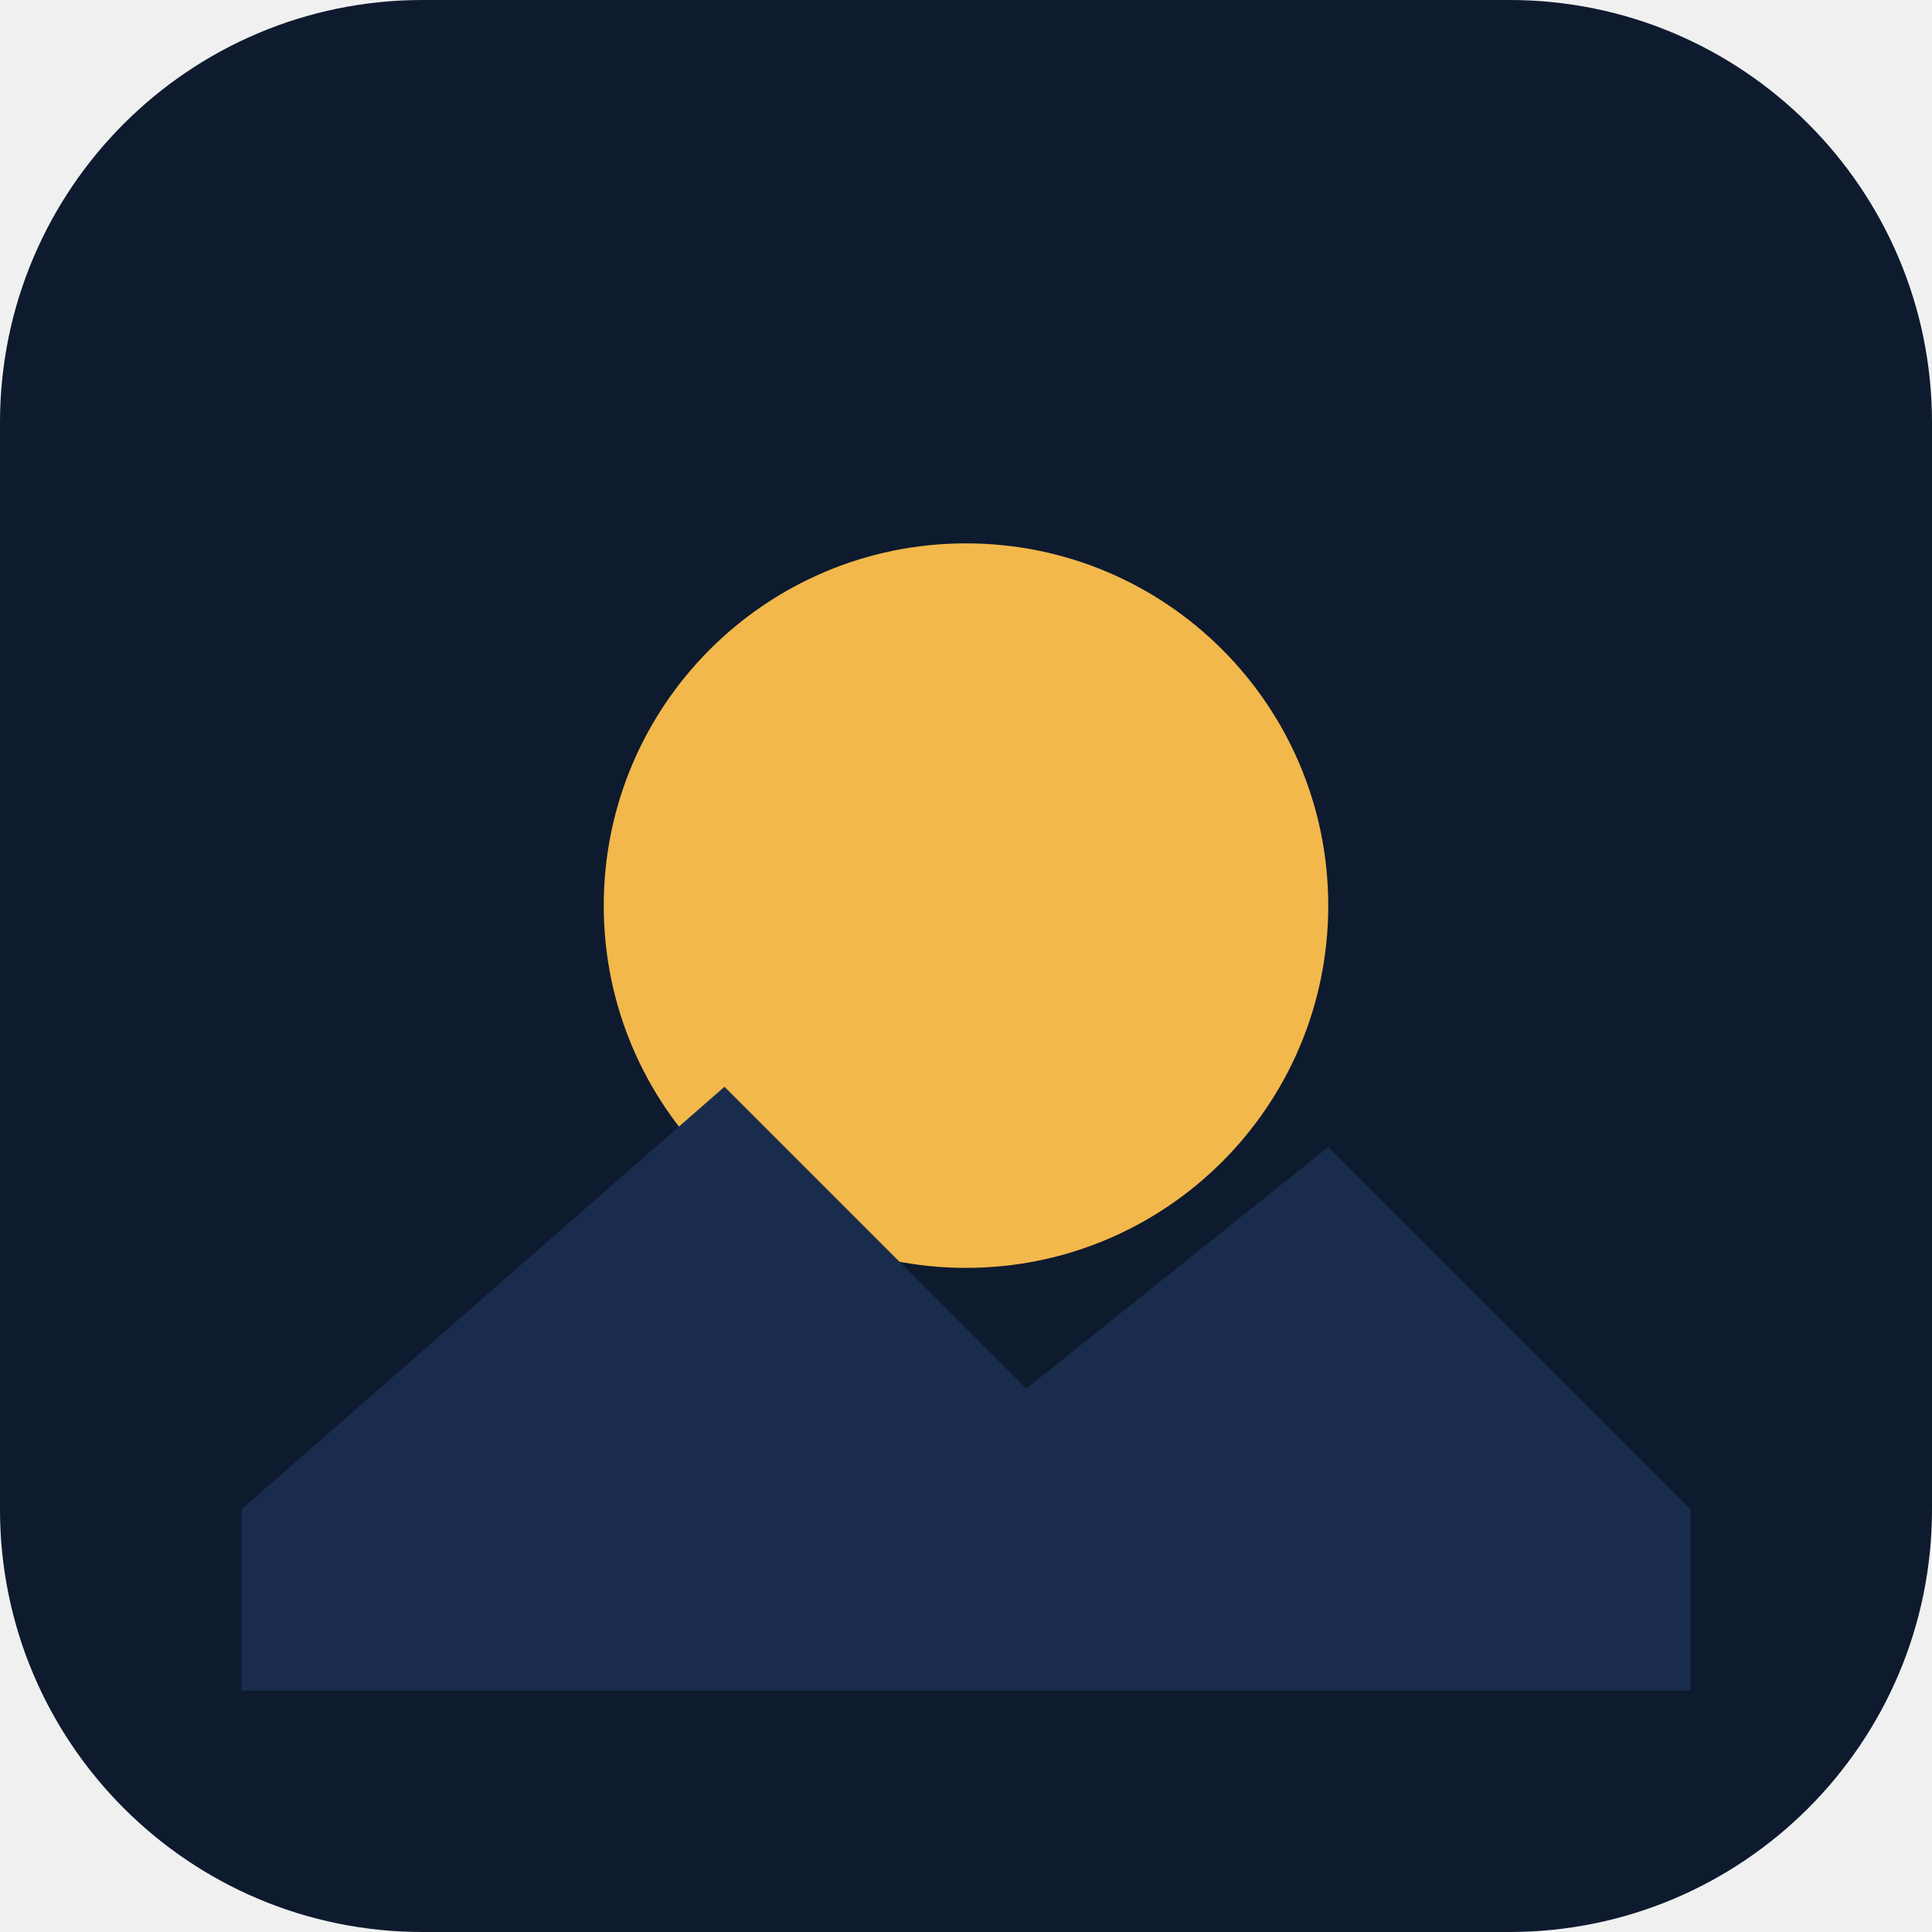
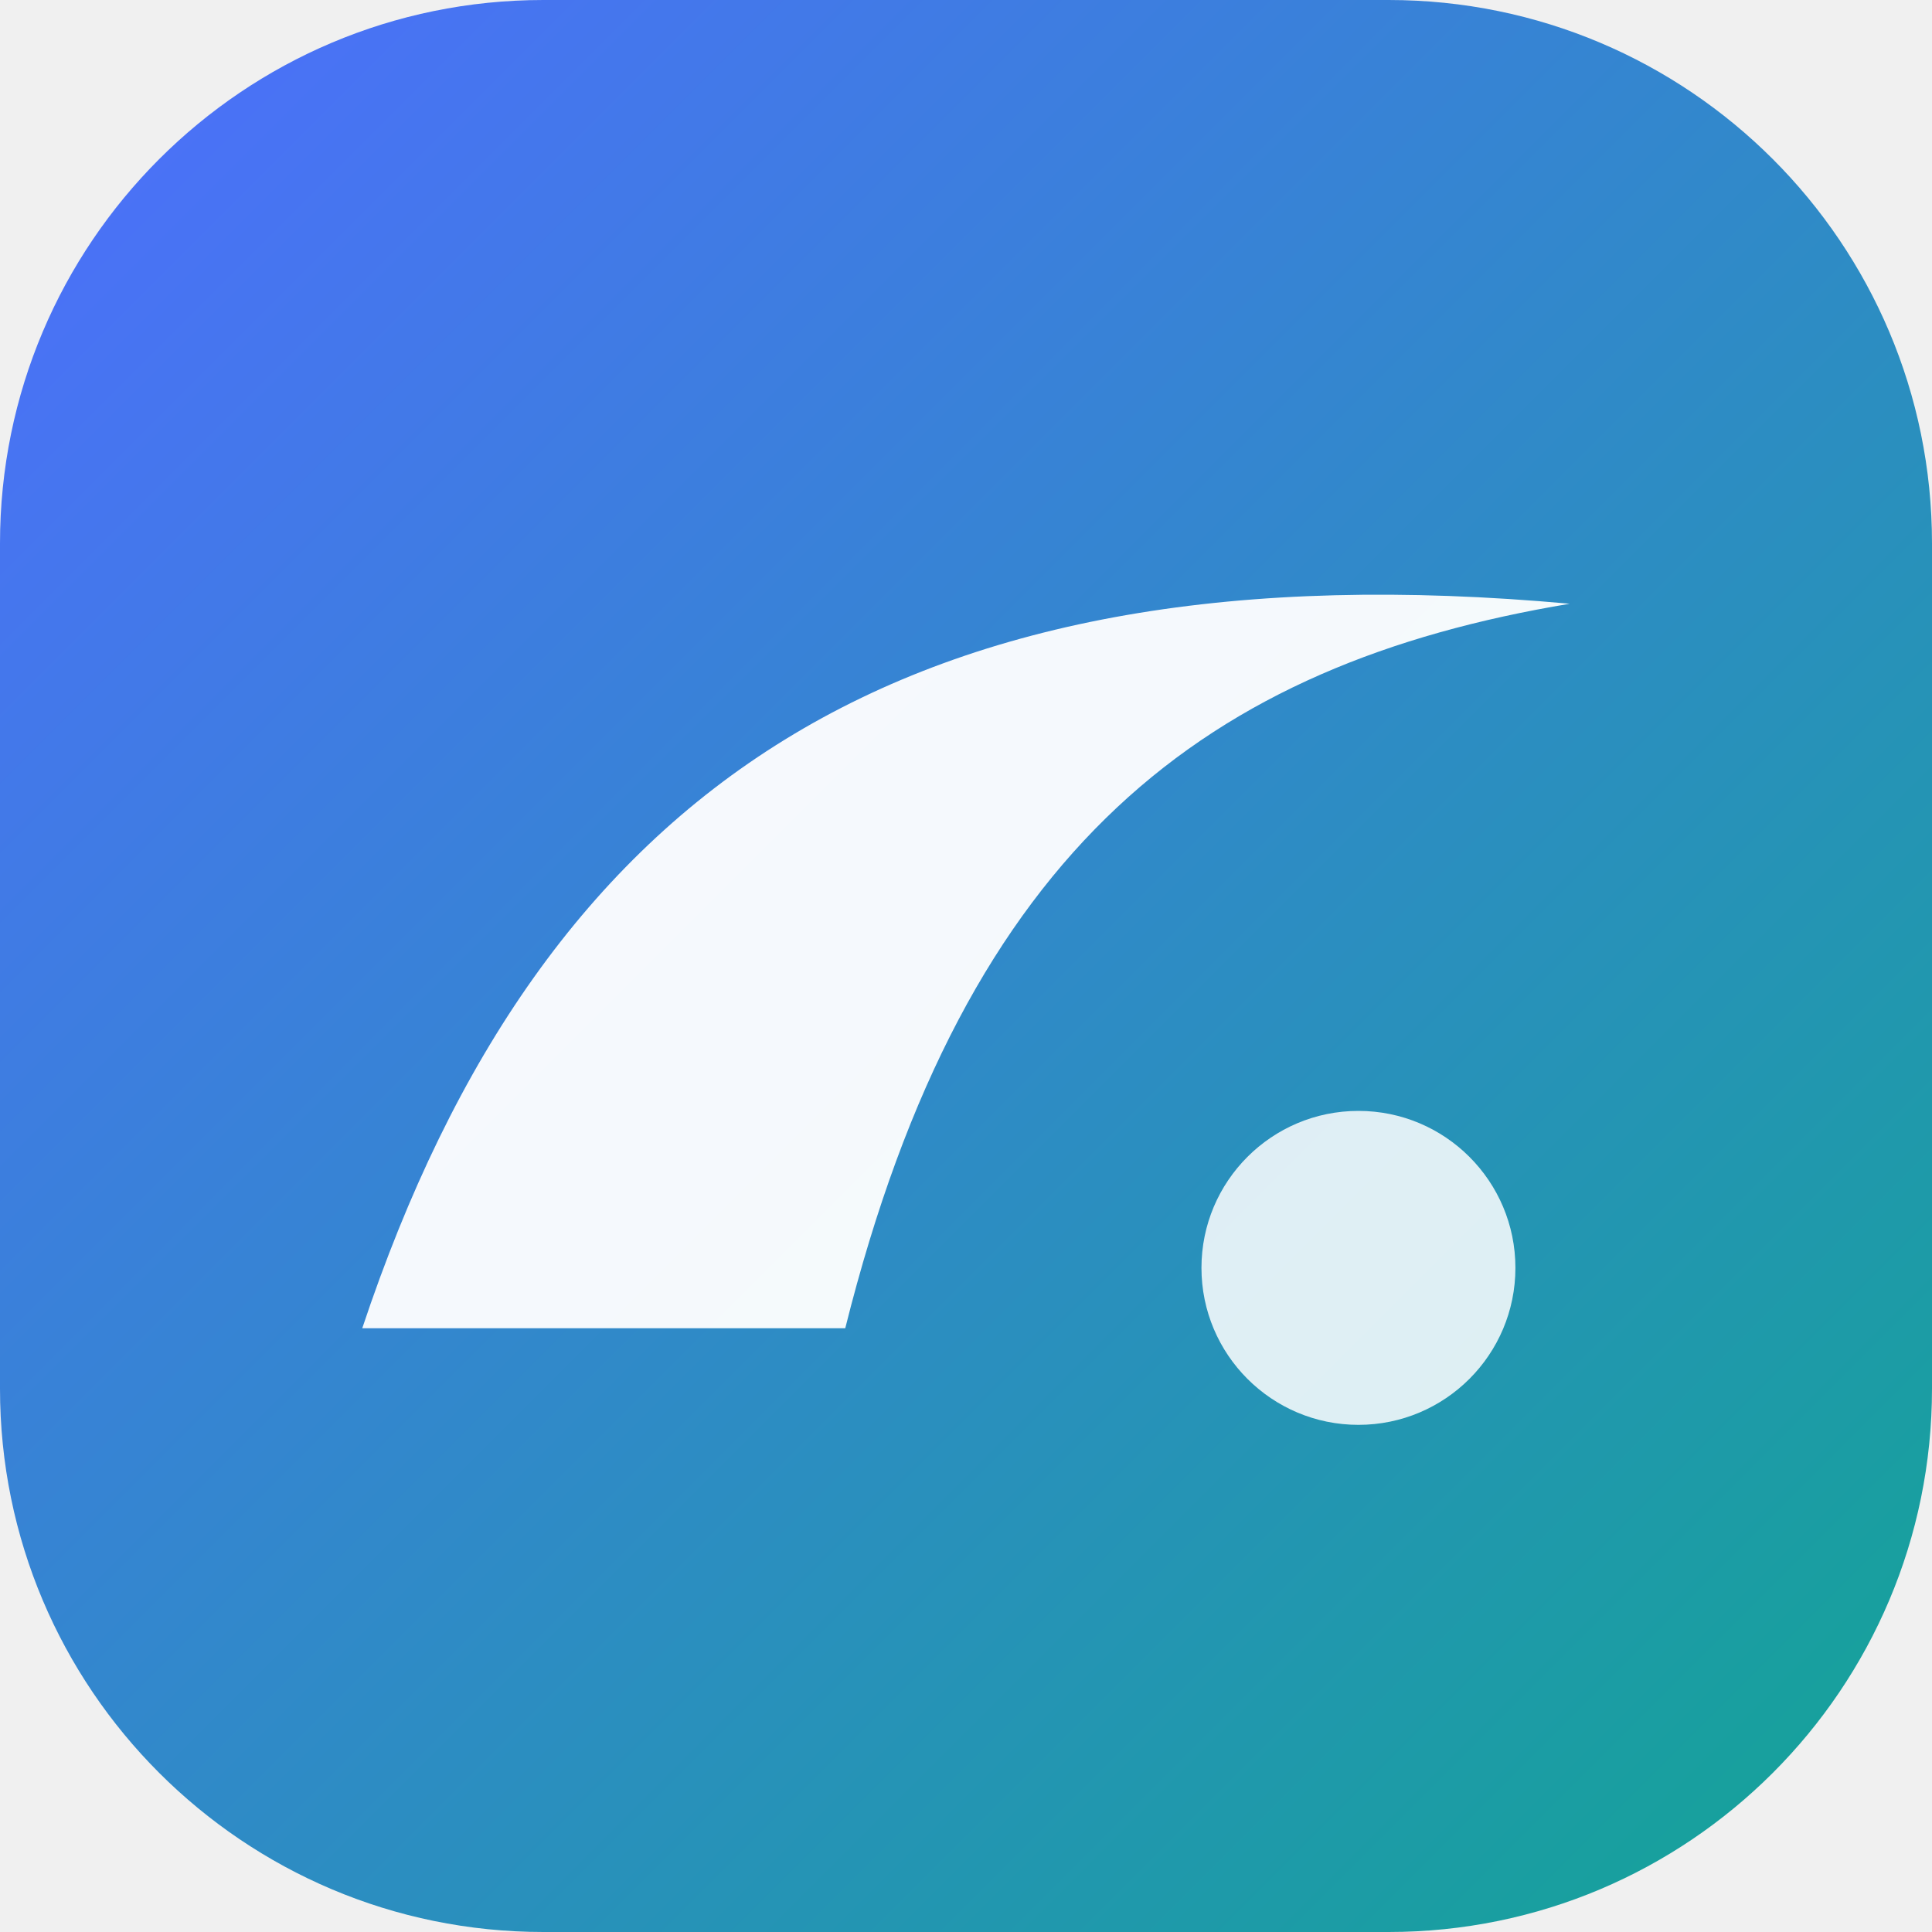
- <svg xmlns="http://www.w3.org/2000/svg" viewBox="0 0 64 64">
-   <rect width="64" height="64" rx="14" fill="#0e1a2e" />
-   <circle cx="32" cy="30" r="12" fill="#f2b84b" />
-   <path d="M8 50 L24 36 L34 46 L44 38 L56 50 V56 H8Z" fill="#1a2c4d" />
+ <svg xmlns="http://www.w3.org/2000/svg" viewBox="0 0 32 32">
+   <defs>
+     <linearGradient id="g" x1="0" y1="0" x2="1" y2="1">
+       <stop offset="0" stop-color="#4f6dff" />
+       <stop offset="1" stop-color="#12a594" />
+     </linearGradient>
+   </defs>
+   <rect width="32" height="32" rx="9" fill="url(#g)" />
+   <path d="M6 22c3-9 9-13 20-12-6 1-10 4-12 12z" fill="#fff" opacity=".95" />
+   <circle cx="22.5" cy="21" r="2.6" fill="#fff" opacity=".85" />
</svg>
